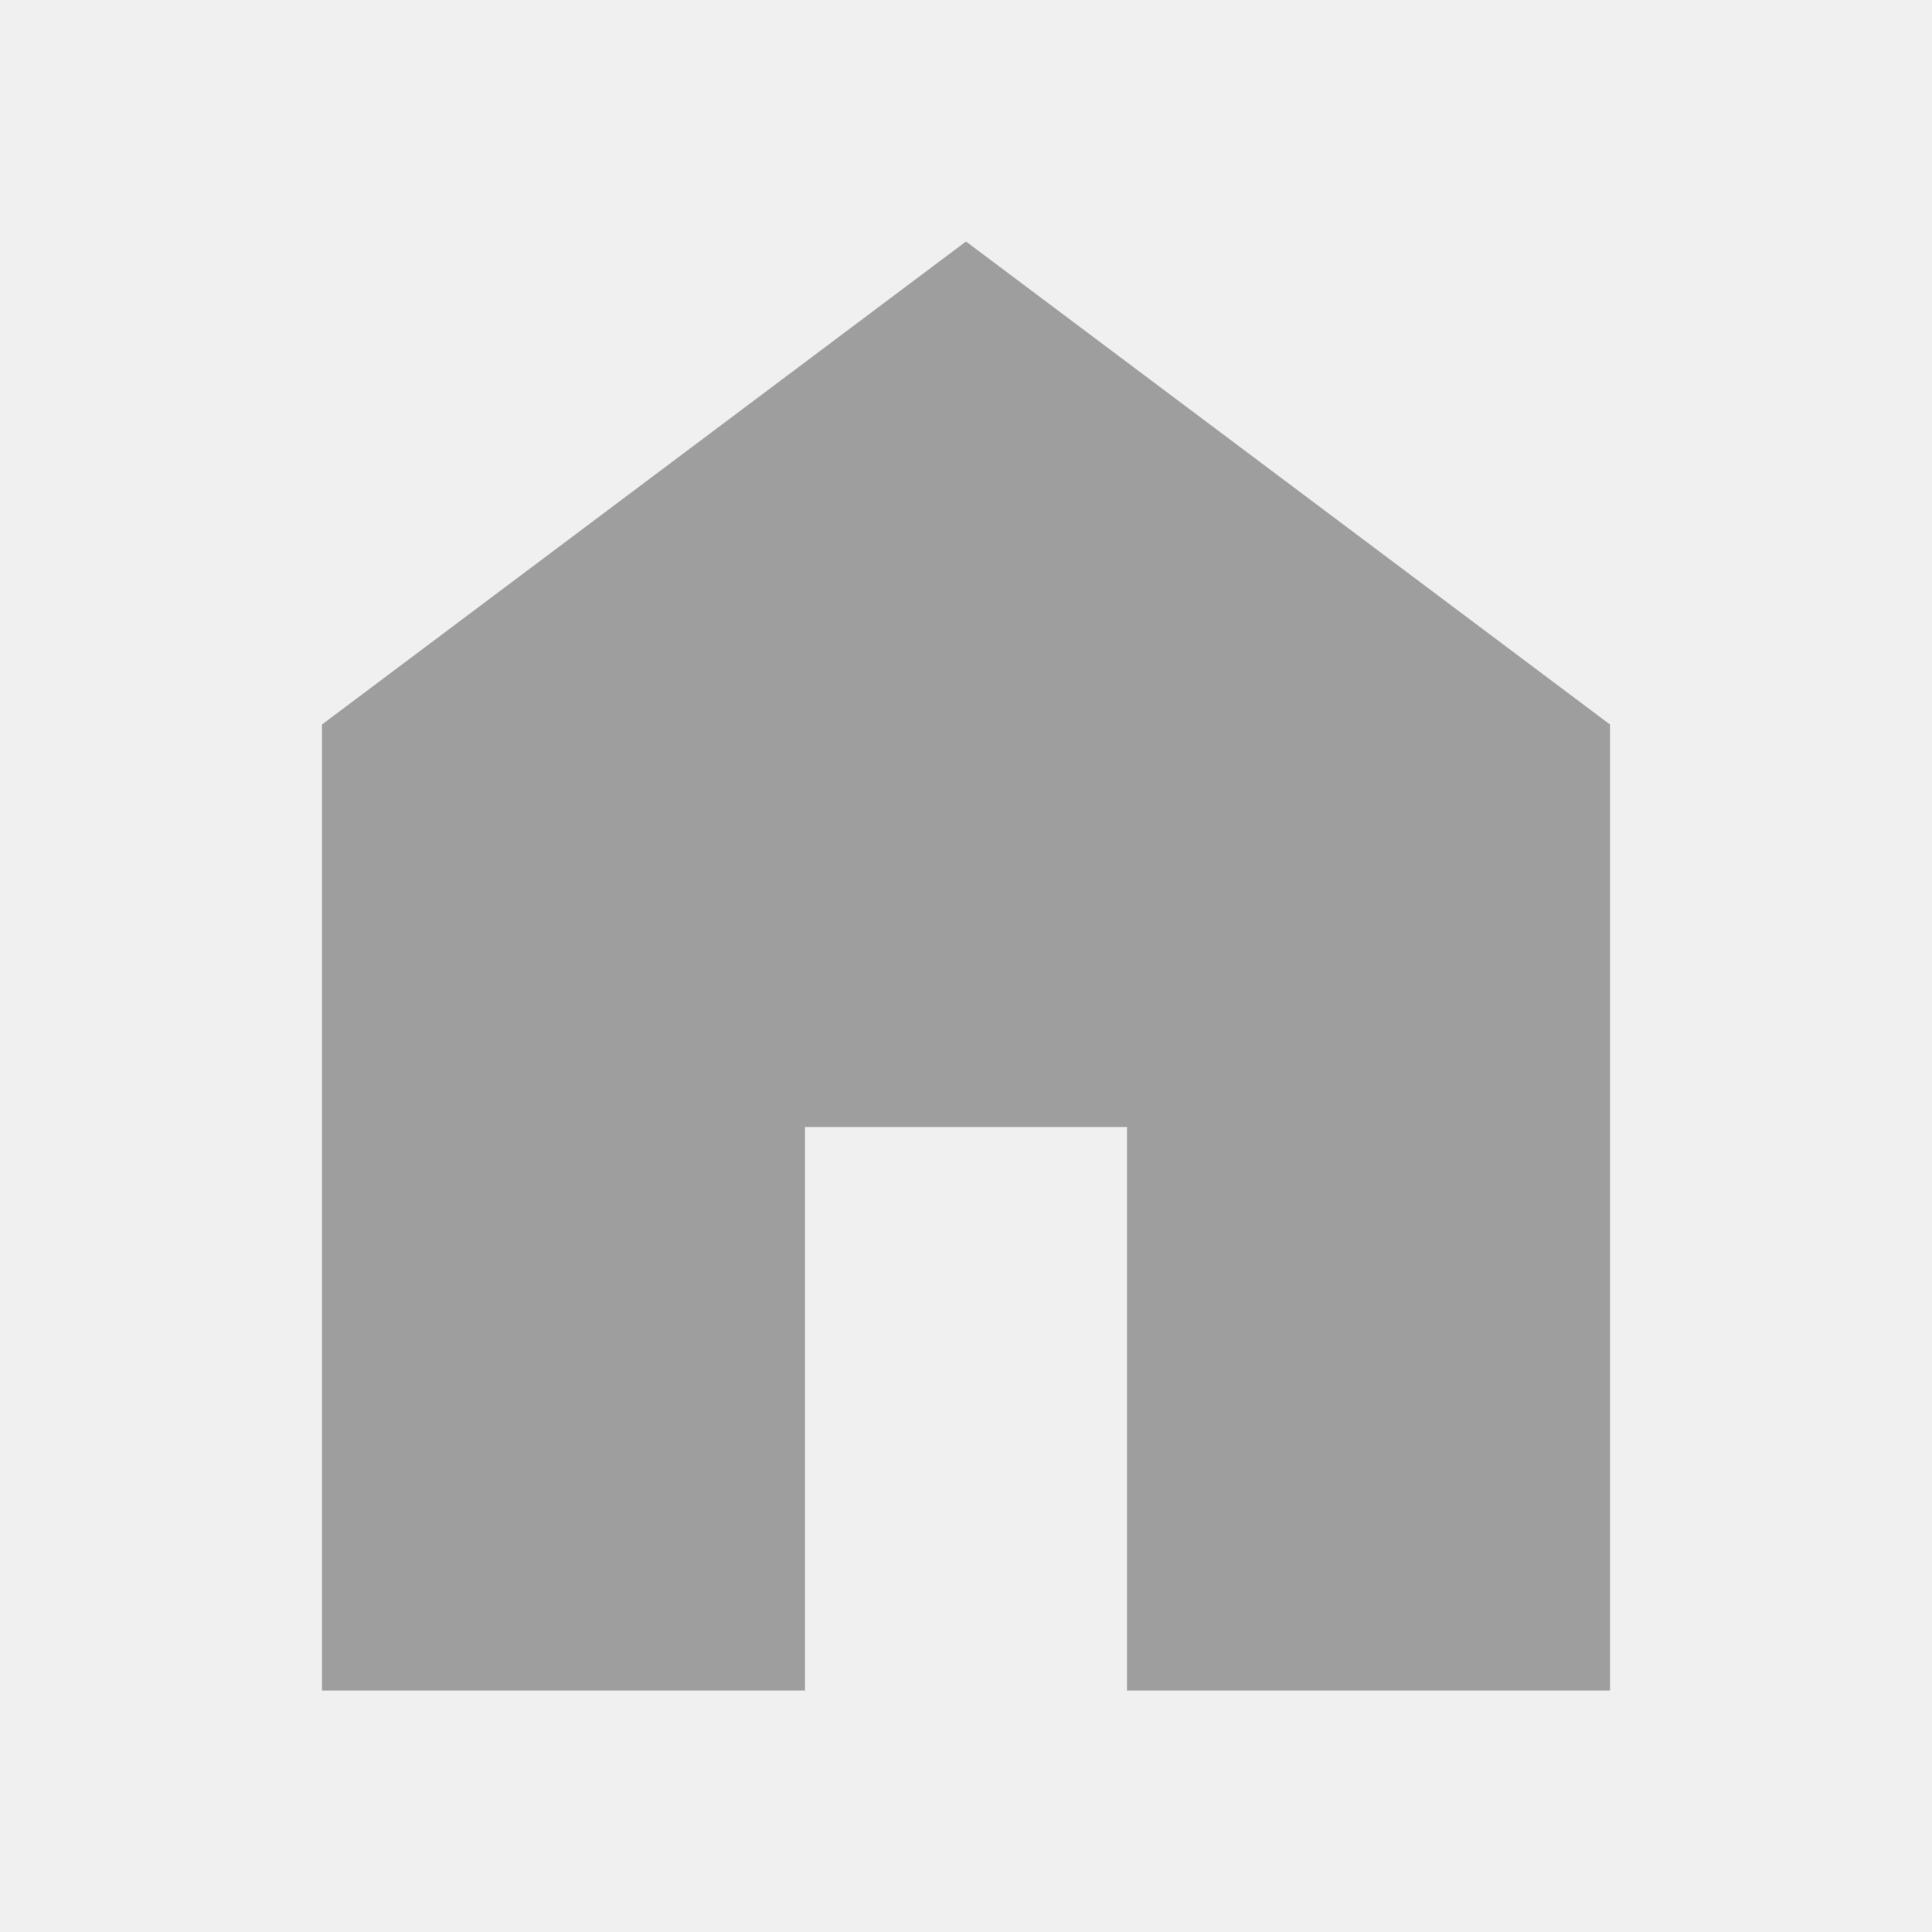
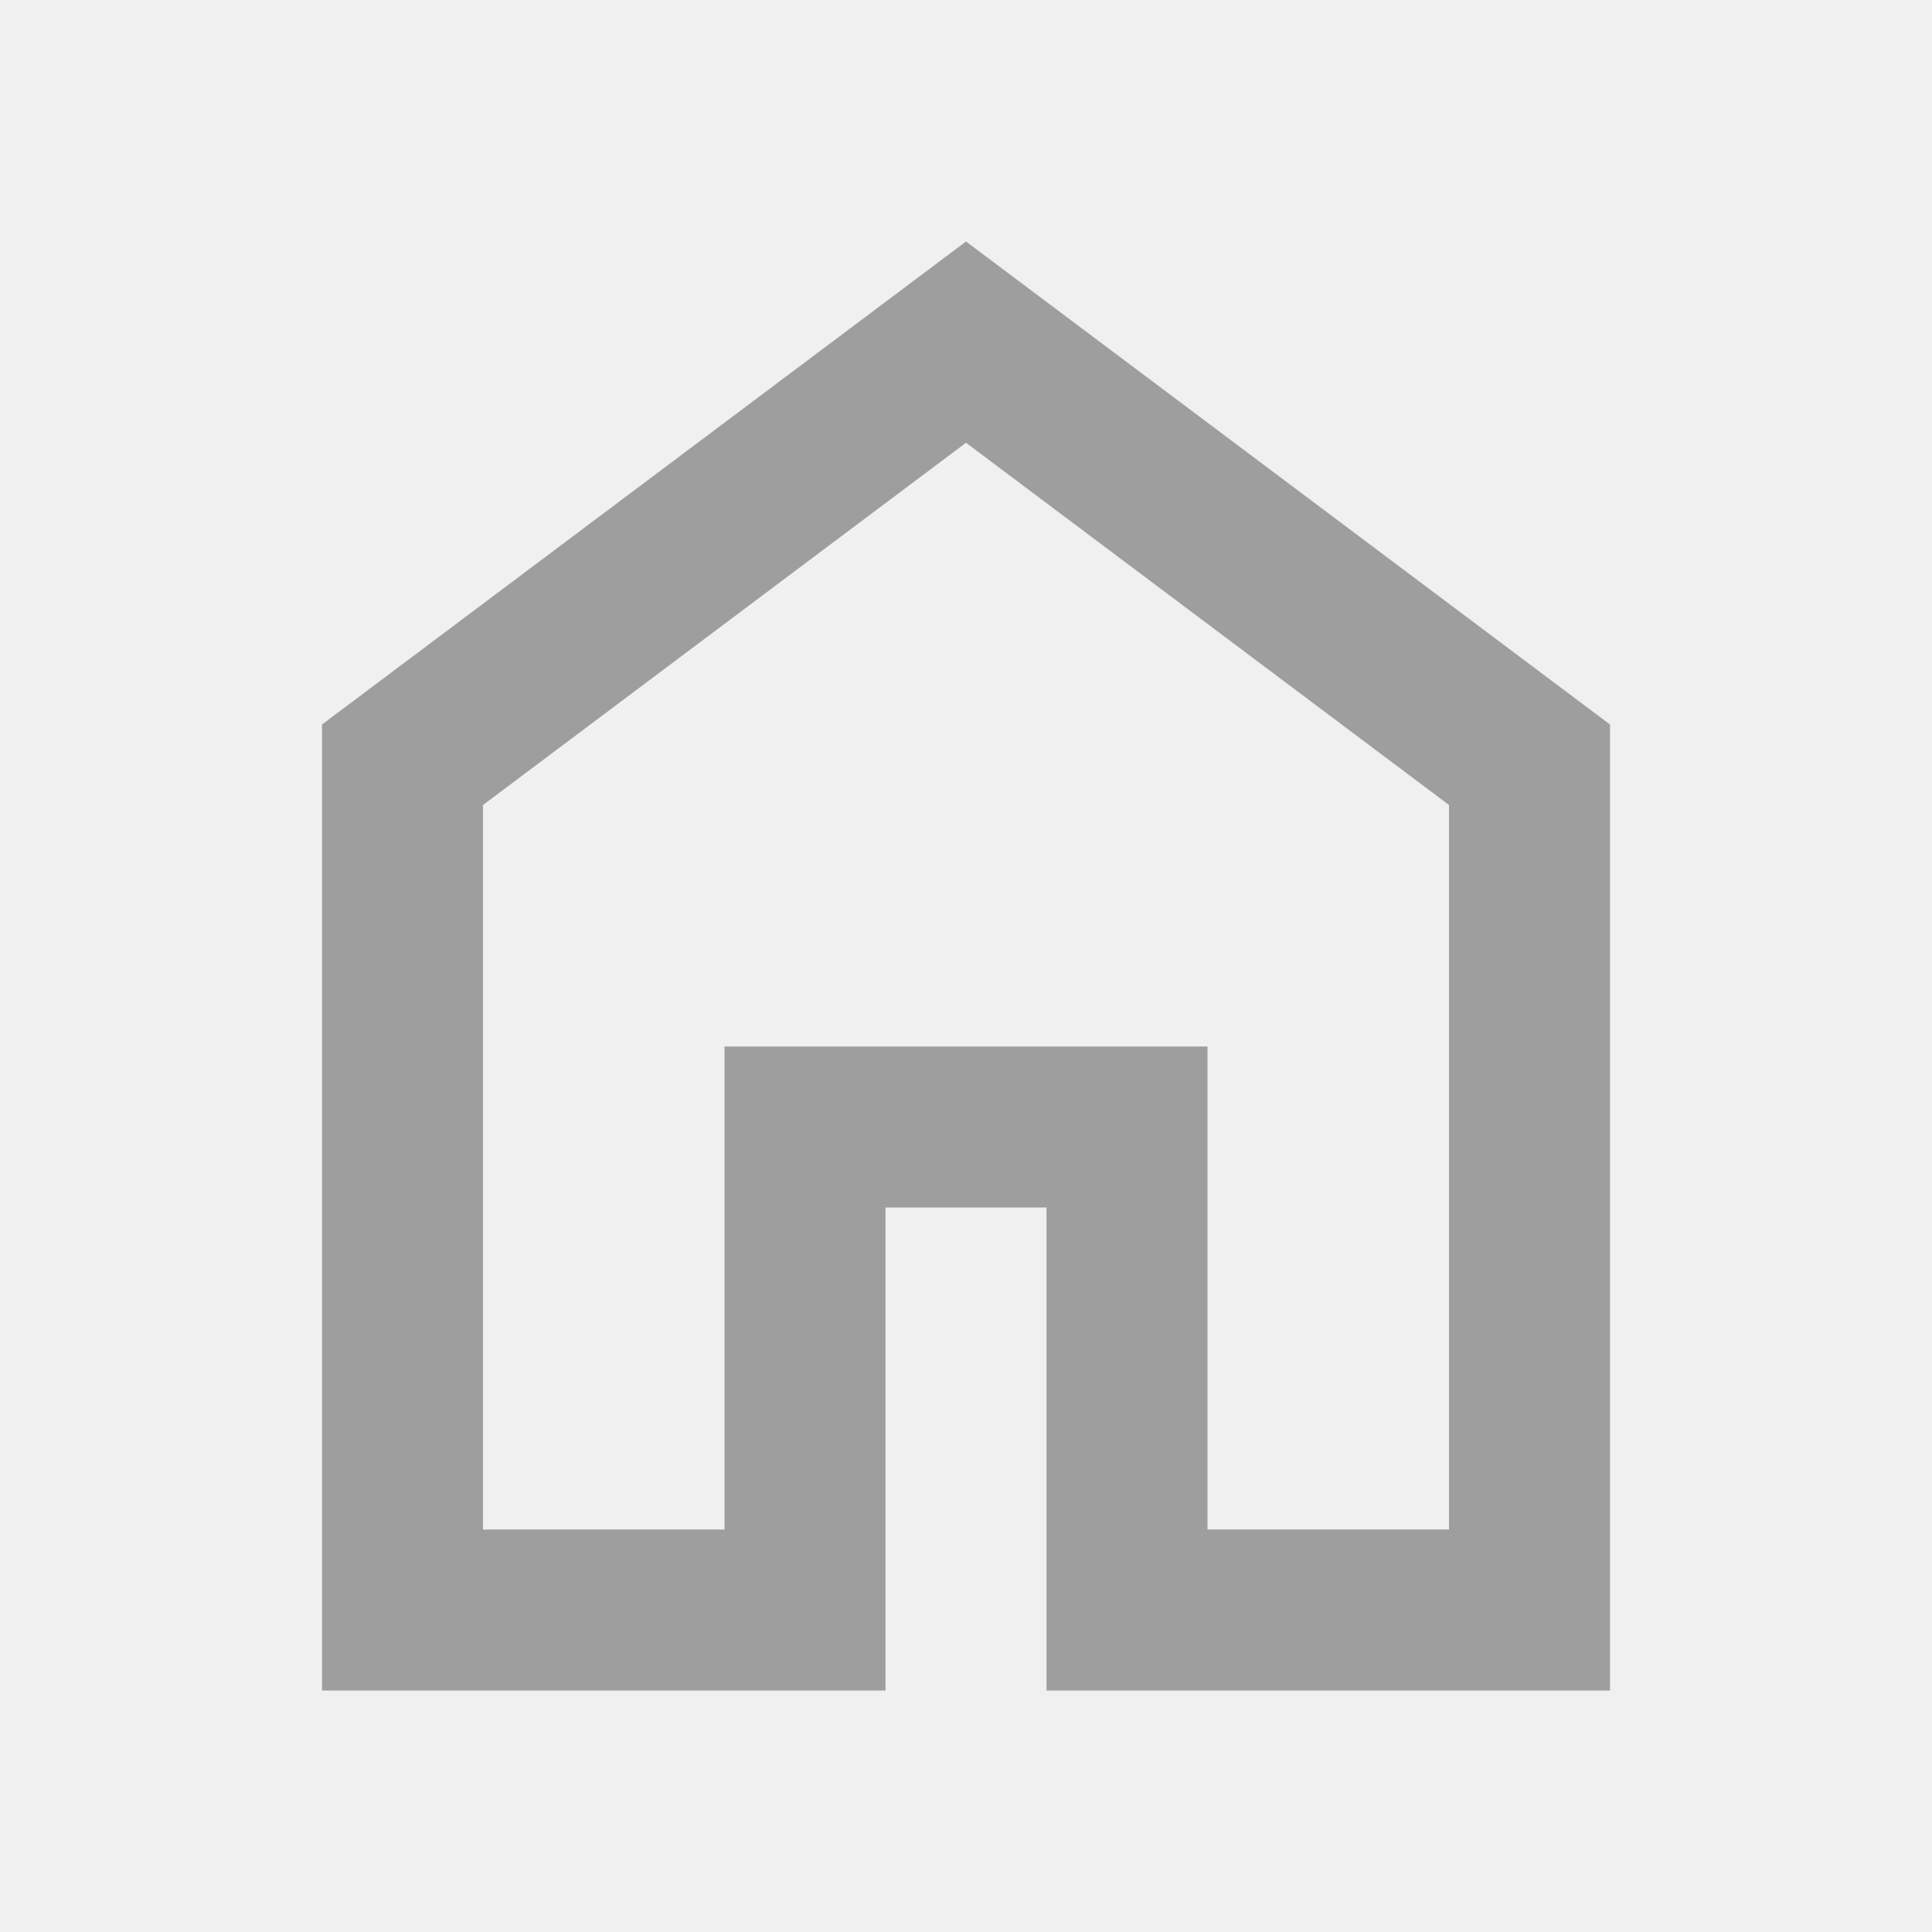
<svg xmlns="http://www.w3.org/2000/svg" width="24" height="24" viewBox="0 0 24 24" fill="none">
-   <g clip-path="url(#clip0_191_668)">
-     <path d="M4 21V9L12 3L20 9V21H14V14H10V21H4Z" fill="#9E9E9E" />
+   <g clip-path="url(#clip0_391_3439)">
+     <path d="M6 19H9V13H15V19H18V10L12 5.5L6 10V19ZM4 21V9L12 3L20 9V21H13V15H11V21H4Z" fill="#9E9E9E" />
  </g>
  <defs>
-     <clipPath id="clip0_191_668">
+     <clipPath id="clip0_391_3439">
      <rect width="24" height="24" fill="white" />
    </clipPath>
  </defs>
</svg>
